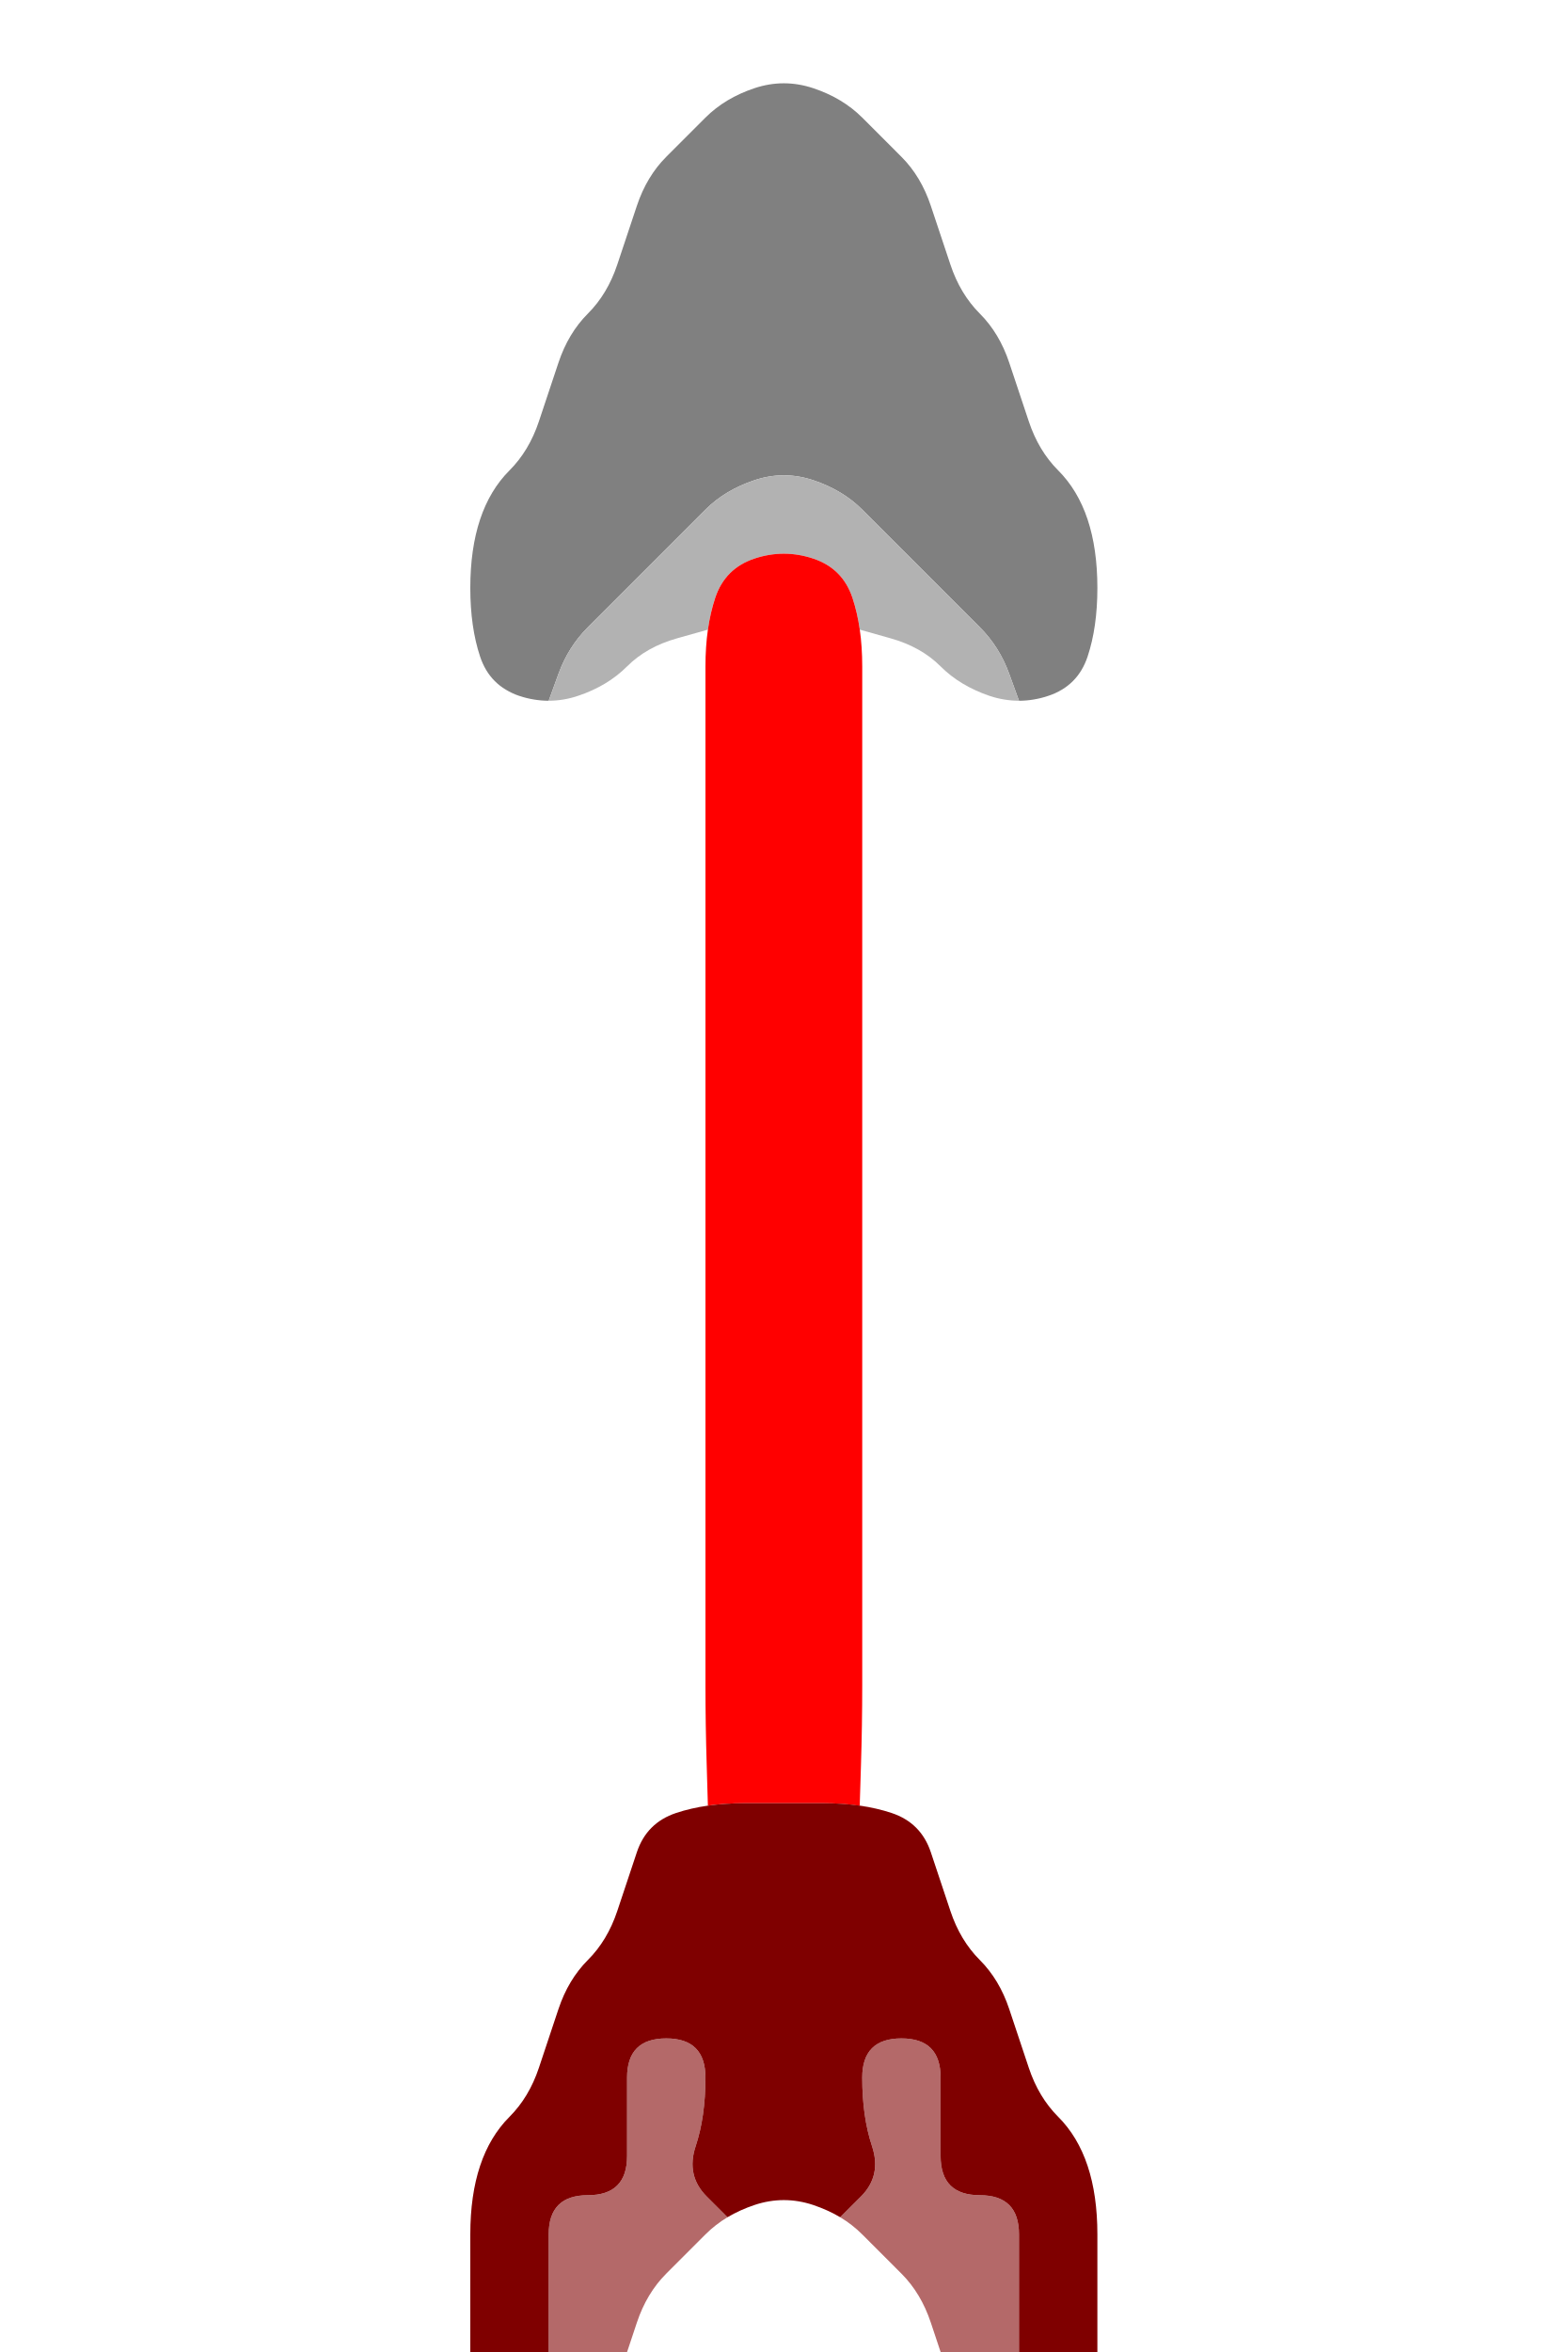
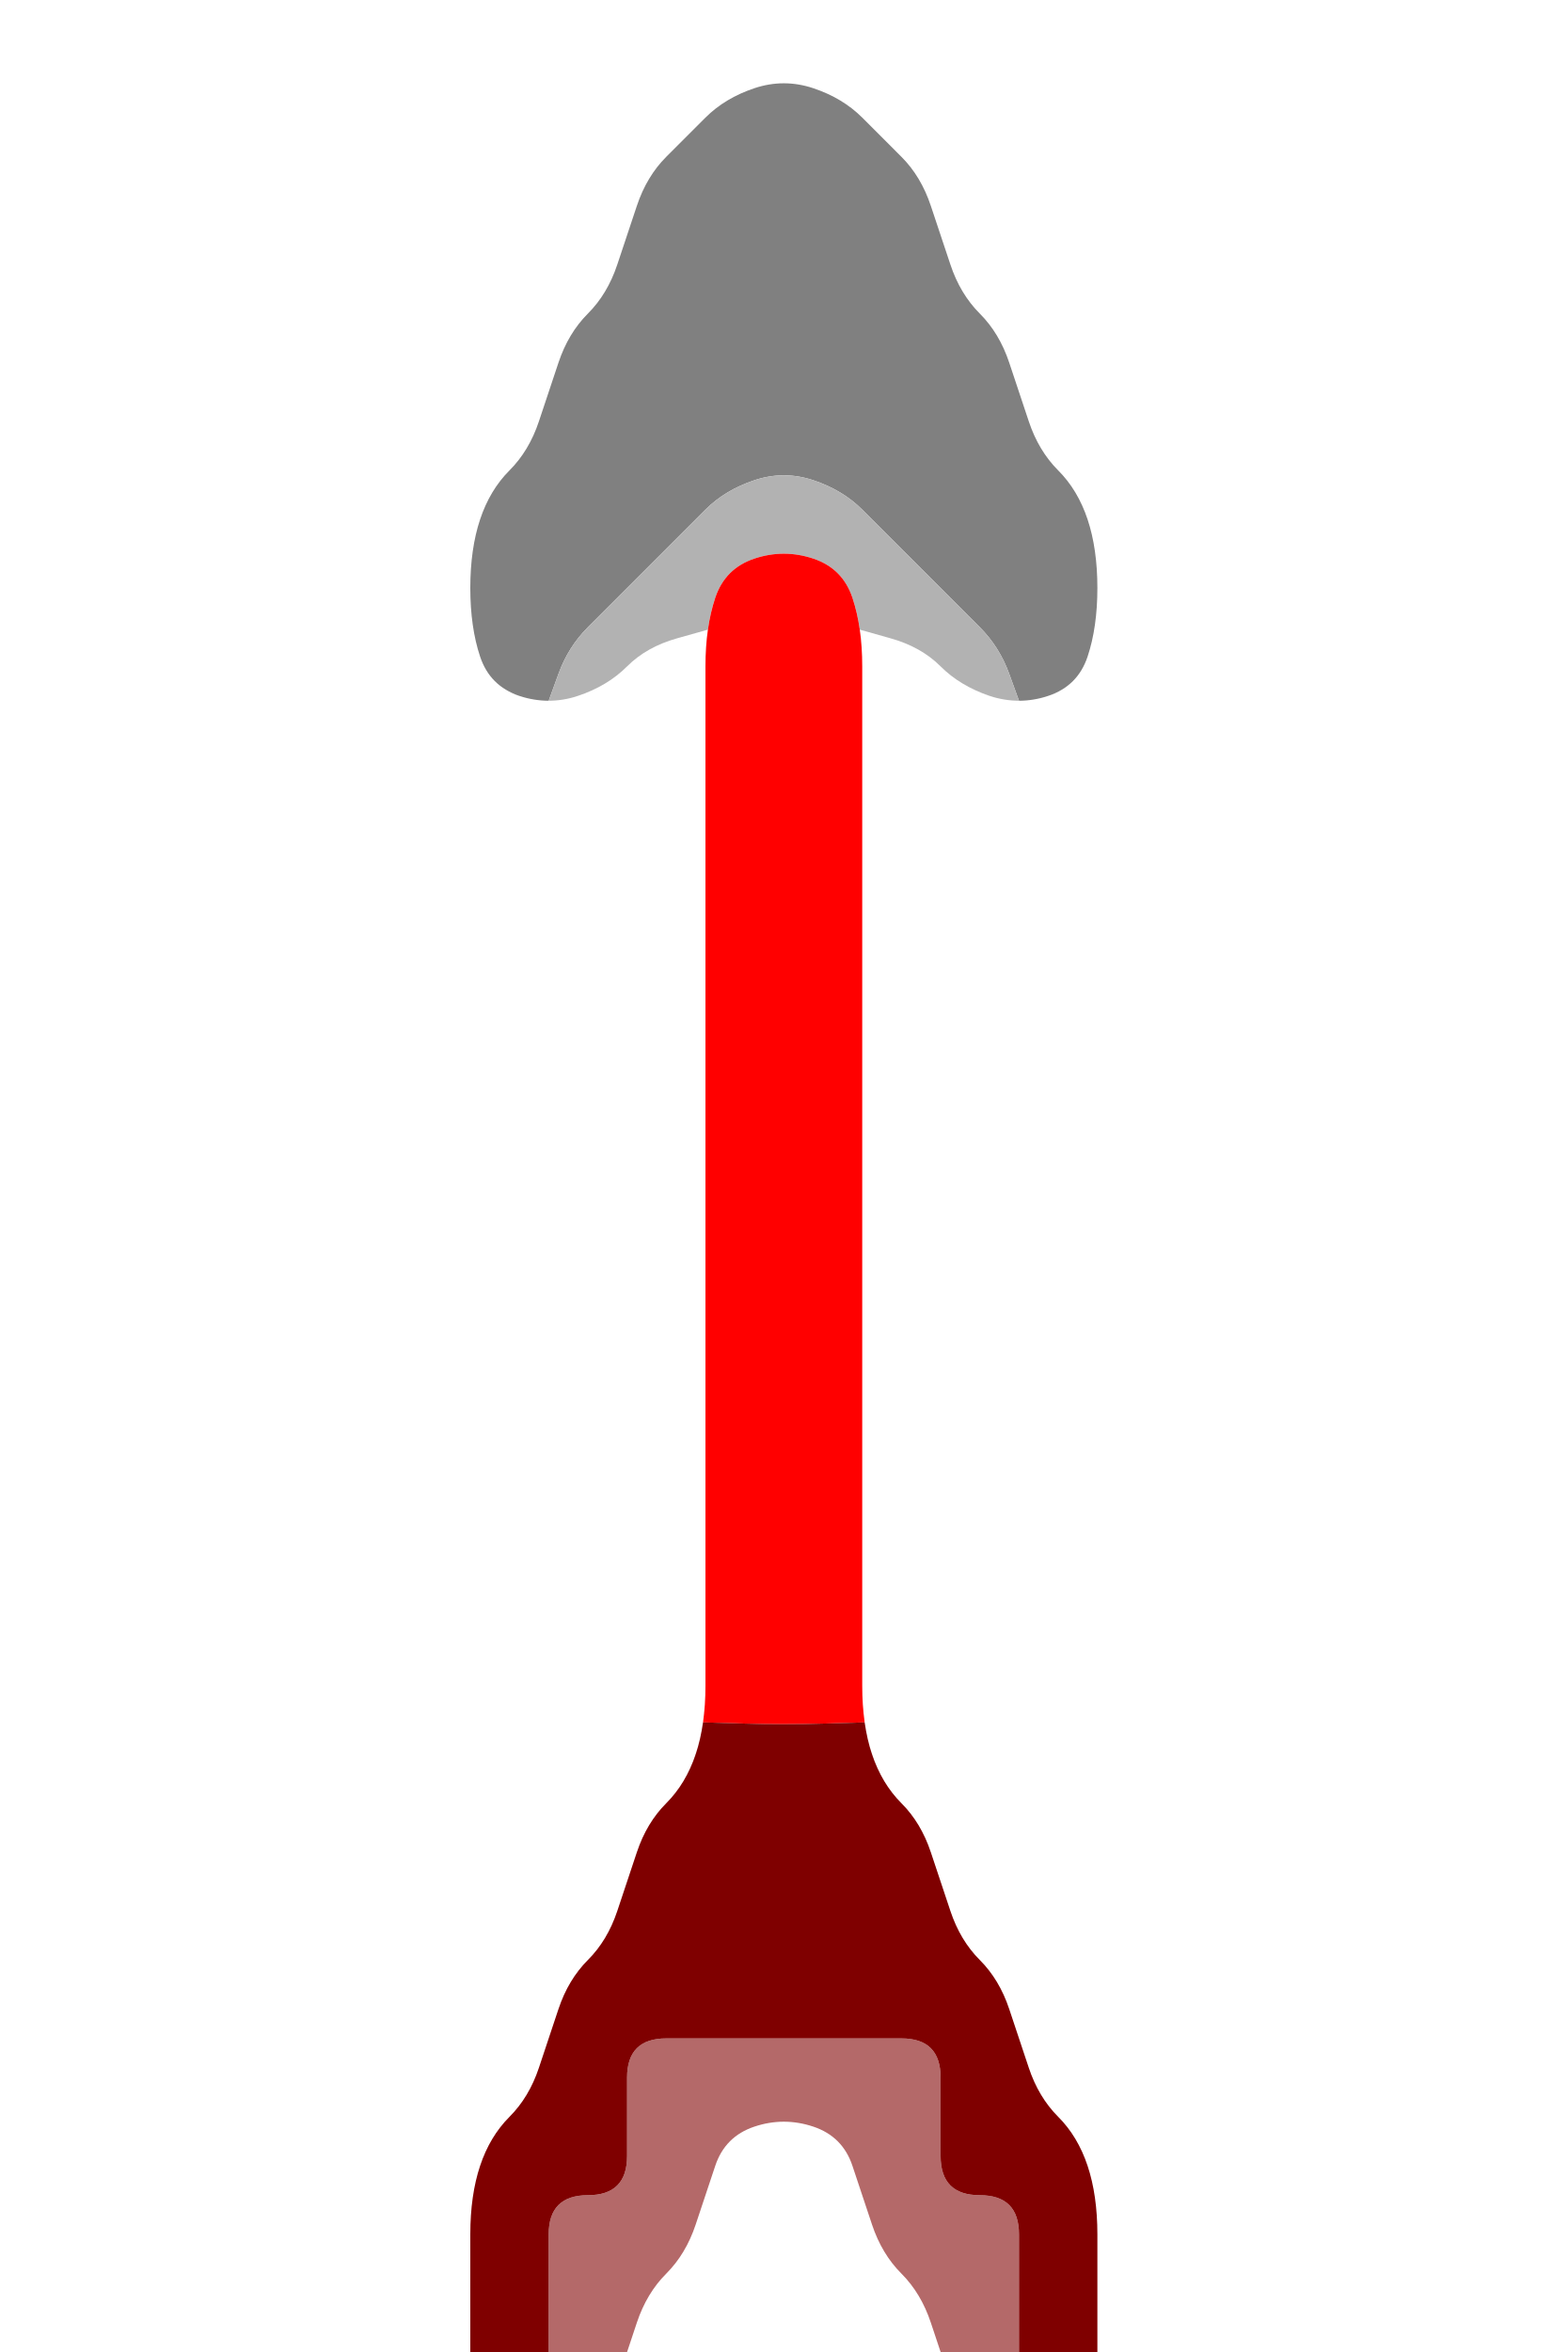
<svg xmlns="http://www.w3.org/2000/svg" width="20mm" height="30mm" viewBox="0 0 20 30" version="1.1" id="svg8">
  <defs id="defs2" />
  <g id="layer1" transform="translate(0,-267)">
-     <g transform="translate(0,267)" id="g37">
-       <path style="fill:#000000;fill-opacity:0" d="M 0,0.5 V 0 H 0.5 1 1.5 2 2.5 3 3.5 4 4.5 5 5.5 6 6.5 7 7.5 8 8.5 9 9.5 10 10.5 11 11.5 12 12.5 13 13.5 14 14.5 15 15.5 16 16.5 17 17.5 18 18.5 19 19.5 20 V 0.5 1 1.5 2 2.5 3 3.5 4 4.5 5 5.5 6 6.5 7 7.5 8 8.5 9 9.5 10 10.5 11 11.5 12 12.5 13 13.5 14 14.5 15 15.5 16 16.5 17 17.5 18 18.5 19 19.5 20 20.5 21 21.5 22 22.5 23 23.5 24 24.5 25 25.5 26 26.5 27 27.5 28 28.5 29 29.5 30 H 19.5 19 18.5 18 17.5 17 16.5 16 15.5 15 14.5 14 V 29.5 Q 14,29 14,28.5 14,28 13.875,27.625 13.75,27.25 13.5,27 13.25,26.75 13.125,26.375 13,26 12.875,25.625 12.75,25.25 12.5,25 12.25,24.75 12.125,24.375 12,24 11.875,23.625 11.75,23.25 11.375,23.125 L 11,23 11.281,23.094 11.562,23.188 11.375,23.125 Q 11.188,23.062 10.969,23.031 L 10.75,23 l 0.109,0.016 0.109,0.016 0.016,-0.516 Q 11,22 11,21.5 q 0,-0.5 0,-1 0,-0.5 0,-1 0,-0.5 0,-1 0,-0.5 0,-1 0,-0.5 0,-1 0,-0.5 0,-1 0,-0.5 0,-1 0,-0.5 0,-1 0,-0.5 0,-1 0,-0.5 0,-1 0,-0.5 0,-1 0,-0.5 0,-1 0,-0.5 0,-1 V 8 8.375 8.75 8.5 Q 11,8.25 10.969,8.031 L 10.938,7.812 10.953,7.922 10.969,8.031 11.359,8.141 Q 11.75,8.25 12,8.5 12.25,8.75 12.625,8.875 13,9 13.375,8.875 13.75,8.75 13.875,8.375 14,8 14,7.5 14,7 13.875,6.625 13.75,6.25 13.5,6 13.25,5.75 13.125,5.375 13,5 12.875,4.625 12.75,4.25 12.5,4 12.25,3.75 12.125,3.375 12,3 11.875,2.625 11.75,2.25 11.5,2 11.25,1.75 11,1.5 10.75,1.25 10.375,1.125 10,1 9.625,1.125 9.25,1.25 9,1.5 8.75,1.75 8.5,2 8.25,2.25 8.125,2.625 8,3 7.875,3.375 7.75,3.75 7.5,4 7.25,4.25 7.125,4.625 7,5 6.875,5.375 6.75,5.75 6.5,6 6.25,6.25 6.125,6.625 6,7 6,7.5 6,8 6.125,8.375 6.25,8.75 6.625,8.875 7,9 7.375,8.875 7.75,8.75 8,8.5 8.25,8.25 8.641,8.141 L 9.031,8.031 9.047,7.922 9.062,7.812 9.031,8.031 Q 9,8.25 9,8.5 V 8.75 8.375 8 8.5 q 0,0.5 0,1 0,0.5 0,1 0,0.5 0,1 0,0.5 0,1 0,0.5 0,1 0,0.5 0,1 0,0.5 0,1 0,0.5 0,1 0,0.5 0,1 0,0.5 0,1 0,0.5 0,1 0,0.5 0,1 0,0.5 0,1 0,0.5 0.016,1.016 L 9.031,23.031 9.141,23.016 9.25,23 9.031,23.031 Q 8.812,23.062 8.625,23.125 L 8.438,23.188 8.719,23.094 9,23 8.625,23.125 Q 8.25,23.25 8.125,23.625 8,24 7.875,24.375 7.75,24.75 7.5,25 7.25,25.25 7.125,25.625 7,26 6.875,26.375 6.75,26.75 6.5,27 6.25,27.25 6.125,27.625 6,28 6,28.5 6,29 6,29.5 V 30 H 5.5 5 4.5 4 3.5 3 2.5 2 1.5 1 0.5 0 V 29.5 29 28.5 28 27.5 27 26.5 26 25.5 25 24.5 24 23.5 23 22.5 22 21.5 21 20.5 20 19.5 19 18.5 18 17.5 17 16.5 16 15.5 15 14.5 14 13.5 13 12.5 12 11.5 11 10.5 10 9.5 9 8.5 8 7.5 7 6.5 6 5.5 5 4.5 4 3.5 3 2.5 2 1.5 1 0.5" id="path21" />
-       <path style="fill:#808080;fill-opacity:1" d="M 9,1.5 Q 9.25,1.25 9.625,1.125 10,1 10.375,1.125 10.75,1.25 11,1.5 11.25,1.75 11.5,2 11.75,2.25 11.875,2.625 12,3 12.125,3.375 12.25,3.75 12.5,4 12.75,4.25 12.875,4.625 13,5 13.125,5.375 13.25,5.75 13.5,6 13.75,6.25 13.875,6.625 14,7 14,7.5 14,8 13.875,8.375 13.75,8.75 13.375,8.875 L 13,9 13.281,8.906 13.562,8.812 13.375,8.875 Q 13.188,8.938 13,8.938 H 12.812 12.906 13 L 12.875,8.594 Q 12.75,8.25 12.5,8 12.25,7.75 12,7.5 11.75,7.25 11.5,7 11.25,6.75 11,6.5 10.75,6.25 10.375,6.125 10,6 9.625,6.125 9.25,6.25 9,6.5 8.75,6.75 8.5,7 8.25,7.25 8,7.5 7.75,7.75 7.5,8 7.25,8.25 7.125,8.594 L 7,8.938 H 7.094 7.188 7 q -0.188,0 -0.375,-0.062 L 6.438,8.812 6.719,8.906 7,9 6.625,8.875 Q 6.25,8.75 6.125,8.375 6,8 6,7.5 6,7 6.125,6.625 6.25,6.25 6.5,6 6.75,5.75 6.875,5.375 7,5 7.125,4.625 7.25,4.25 7.5,4 7.75,3.75 7.875,3.375 8,3 8.125,2.625 8.25,2.25 8.5,2 8.75,1.75 9,1.5" id="path23" />
-       <path style="fill:#b2b2b2;fill-opacity:1" d="M 9,6.5 Q 9.25,6.25 9.625,6.125 10,6 10.375,6.125 10.75,6.25 11,6.5 11.25,6.75 11.5,7 11.75,7.25 12,7.5 12.25,7.75 12.5,8 12.75,8.25 12.875,8.594 L 13,8.938 H 13.094 13.188 13 q -0.188,0 -0.375,-0.062 L 12.438,8.812 12.719,8.906 13,9 12.625,8.875 Q 12.25,8.75 12,8.5 11.75,8.25 11.359,8.141 L 10.969,8.031 10.984,8.141 11,8.25 10.969,8.031 Q 10.938,7.812 10.875,7.625 L 10.812,7.438 10.906,7.719 11,8 10.875,7.625 Q 10.75,7.25 10.375,7.125 10,7 9.625,7.125 9.25,7.25 9.125,7.625 L 9,8 9.094,7.719 9.188,7.438 9.125,7.625 Q 9.062,7.812 9.031,8.031 L 9,8.25 9.016,8.141 9.031,8.031 8.641,8.141 Q 8.25,8.25 8,8.5 7.75,8.75 7.375,8.875 L 7,9 7.281,8.906 7.562,8.812 7.375,8.875 Q 7.188,8.938 7,8.938 H 6.812 6.906 7 L 7.125,8.594 Q 7.25,8.25 7.5,8 7.75,7.75 8,7.5 8.25,7.25 8.5,7 8.75,6.75 9,6.5" id="path25" />
-       <path style="fill:#ff0000;fill-opacity:1" d="M 9.125,7.625 Q 9.25,7.25 9.625,7.125 10,7 10.375,7.125 10.75,7.25 10.875,7.625 11,8 11,8.5 q 0,0.5 0,1 0,0.5 0,1 0,0.5 0,1 0,0.5 0,1 0,0.5 0,1 0,0.5 0,1 0,0.5 0,1 0,0.5 0,1 0,0.5 0,1 0,0.5 0,1 0,0.5 0,1 0,0.5 0,1 0,0.5 0,1 0,0.5 -0.016,1.016 l -0.016,0.516 0.109,0.016 0.109,0.016 -0.219,-0.031 Q 10.75,23 10.5,23 H 10.25 10.625 11 10.5 q -0.5,0 -1,0 H 9 9.375 9.75 9.5 Q 9.25,23 9.031,23.031 L 8.812,23.062 8.922,23.047 9.031,23.031 9.016,22.516 Q 9,22 9,21.5 9,21 9,20.5 9,20 9,19.5 9,19 9,18.5 9,18 9,17.5 9,17 9,16.5 9,16 9,15.5 9,15 9,14.5 9,14 9,13.5 9,13 9,12.5 9,12 9,11.5 9,11 9,10.5 9,10 9,9.5 9,9 9,8.5 9,8 9.125,7.625" id="path27" />
-       <path style="fill:#7f0000;fill-opacity:1" d="M 8.125,23.625 Q 8.25,23.25 8.625,23.125 9,23 9.5,23 q 0.5,0 1,0 0.5,0 0.875,0.125 0.375,0.125 0.5,0.5 Q 12,24 12.125,24.375 12.25,24.75 12.5,25 12.75,25.25 12.875,25.625 13,26 13.125,26.375 13.25,26.75 13.5,27 13.75,27.25 13.875,27.625 14,28 14,28.5 q 0,0.5 0,1 V 30 H 13.5 13 V 29.5 Q 13,29 13,28.5 13,28 12.5,28 12,28 12,27.5 12,27 12,26.5 12,26 11.5,26 11,26 11,26.5 q 0,0.5 0.125,0.875 0.125,0.375 -0.141,0.641 L 10.719,28.281 10.797,28.328 10.875,28.375 10.719,28.281 Q 10.562,28.188 10.375,28.125 L 10.188,28.062 10.469,28.156 10.75,28.25 10.375,28.125 Q 10,28 9.625,28.125 L 9.25,28.25 9.531,28.156 9.812,28.062 9.625,28.125 Q 9.438,28.188 9.281,28.281 L 9.125,28.375 9.203,28.328 9.281,28.281 9.016,28.016 Q 8.75,27.75 8.875,27.375 9,27 9,26.5 9,26 8.5,26 8,26 8,26.5 8,27 8,27.5 8,28 7.5,28 7,28 7,28.5 7,29 7,29.5 V 30 H 6.5 6 V 29.5 Q 6,29 6,28.5 6,28 6.125,27.625 6.25,27.25 6.5,27 6.75,26.75 6.875,26.375 7,26 7.125,25.625 7.25,25.25 7.5,25 7.75,24.75 7.875,24.375 8,24 8.125,23.625" id="path29" />
-       <path style="fill:#800000;fill-opacity:0.588" d="M 8,26.5 Q 8,26 8.5,26 9,26 9,26.5 9,27 8.875,27.375 8.75,27.75 9.016,28.016 L 9.281,28.281 9.359,28.234 9.438,28.188 9.281,28.281 Q 9.125,28.375 9,28.5 L 8.875,28.625 9.062,28.438 9.25,28.25 9,28.5 Q 8.75,28.75 8.5,29 8.25,29.25 8.125,29.625 L 8,30 H 7.5 7 V 29.5 Q 7,29 7,28.5 7,28 7.5,28 8,28 8,27.5 8,27 8,26.5" id="path31" />
-       <path style="fill:#800000;fill-opacity:0.588" d="m 11,26.5 q 0,-0.5 0.5,-0.5 0.5,0 0.5,0.5 0,0.5 0,1 0,0.5 0.5,0.5 0.5,0 0.5,0.5 0,0.5 0,1 V 30 H 12.5 12 L 11.875,29.625 Q 11.75,29.25 11.5,29 11.25,28.75 11,28.5 L 10.75,28.25 10.938,28.438 11.125,28.625 11,28.5 q -0.125,-0.125 -0.281,-0.219 l -0.156,-0.094 0.078,0.047 0.078,0.047 0.266,-0.266 Q 11.25,27.75 11.125,27.375 11,27 11,26.5" id="path33" />
-       <path style="fill:#000000;fill-opacity:0" d="M 9,28.5 Q 9.25,28.25 9.625,28.125 10,28 10.375,28.125 10.75,28.25 11,28.5 q 0.25,0.25 0.5,0.5 0.25,0.25 0.375,0.625 L 12,30 H 11.5 11 10.5 10 9.5 9 8.5 8 L 8.125,29.625 Q 8.25,29.25 8.5,29 8.75,28.75 9,28.5" id="path35" />
+     <g transform="translate(0,267)" id="g64">
+       <path style="fill:#000000;fill-opacity:0" d="M 0,0.5 V 0 H 0.5 1 1.5 2 2.5 3 3.5 4 4.5 5 5.5 6 6.5 7 7.5 8 8.5 9 9.5 10 10.5 11 11.5 12 12.5 13 13.5 14 14.5 15 15.5 16 16.5 17 17.5 18 18.5 19 19.5 20 V 0.5 1 1.5 2 2.5 3 3.5 4 4.5 5 5.5 6 6.5 7 7.5 8 8.5 9 9.5 10 10.5 11 11.5 12 12.5 13 13.5 14 14.5 15 15.5 16 16.5 17 17.5 18 18.5 19 19.5 20 20.5 21 21.5 22 22.5 23 23.5 24 24.5 25 25.5 26 26.5 27 27.5 28 28.5 29 29.5 30 H 19.5 19 18.5 18 17.5 17 16.5 16 15.5 15 14.5 14 V 29.5 Q 14,29 14,28.5 14,28 13.875,27.625 13.75,27.25 13.5,27 13.25,26.75 13.125,26.375 13,26 12.875,25.625 12.75,25.25 12.5,25 12.25,24.75 12.125,24.375 12,24 11.875,23.625 11.75,23.25 11.5,23 11.25,22.75 11.125,22.375 11,22 11,21.5 q 0,-0.5 0,-1 0,-0.5 0,-1 0,-0.5 0,-1 0,-0.5 0,-1 0,-0.5 0,-1 0,-0.5 0,-1 0,-0.5 0,-1 0,-0.5 0,-1 0,-0.5 0,-1 0,-0.5 0,-1 0,-0.5 0,-1 0,-0.5 0,-1 0,-0.5 0,-1 V 8 8.375 8.75 8.5 Q 11,8.25 10.969,8.031 L 10.938,7.812 10.953,7.922 10.969,8.031 11.359,8.141 Q 11.75,8.25 12,8.5 12.25,8.75 12.625,8.875 13,9 13.375,8.875 13.75,8.75 13.875,8.375 14,8 14,7.5 14,7 13.875,6.625 13.75,6.25 13.5,6 13.25,5.75 13.125,5.375 13,5 12.875,4.625 12.75,4.25 12.5,4 12.25,3.75 12.125,3.375 12,3 11.875,2.625 11.75,2.25 11.5,2 11.25,1.75 11,1.5 10.75,1.25 10.375,1.125 10,1 9.625,1.125 9.25,1.25 9,1.5 8.75,1.75 8.5,2 8.25,2.25 8.125,2.625 8,3 7.875,3.375 7.75,3.75 7.5,4 7.25,4.25 7.125,4.625 7,5 6.875,5.375 6.75,5.75 6.5,6 6.25,6.25 6.125,6.625 6,7 6,7.5 6,8 6.125,8.375 6.25,8.75 6.625,8.875 7,9 7.375,8.875 7.75,8.75 8,8.5 8.25,8.25 8.641,8.141 L 9.031,8.031 9.047,7.922 9.062,7.812 9.031,8.031 Q 9,8.25 9,8.5 V 8.75 8.375 8 8.5 q 0,0.5 0,1 0,0.5 0,1 0,0.5 0,1 0,0.5 0,1 0,0.5 0,1 0,0.5 0,1 0,0.5 0,1 0,0.5 0,1 0,0.5 0,1 0,0.5 0,1 0,0.5 0,1 0,0.5 0,1 0,0.5 0,1 Q 9,22 8.875,22.375 8.75,22.75 8.5,23 8.25,23.25 8.125,23.625 8,24 7.875,24.375 7.75,24.75 7.5,25 7.25,25.25 7.125,25.625 7,26 6.875,26.375 6.75,26.75 6.5,27 6.25,27.25 6.125,27.625 6,28 6,28.5 6,29 6,29.5 V 30 H 5.5 5 4.5 4 3.5 3 2.5 2 1.5 1 0.5 0 V 29.5 29 28.5 28 27.5 27 26.5 26 25.5 25 24.5 24 23.5 23 22.5 22 21.5 21 20.5 20 19.5 19 18.5 18 17.5 17 16.5 16 15.5 15 14.5 14 13.5 13 12.5 12 11.5 11 10.5 10 9.5 9 8.5 8 7.5 7 6.5 6 5.5 5 4.5 4 3.5 3 2.5 2 1.5 1 0.5" id="path50" />
+       <path style="fill:#808080;fill-opacity:1" d="M 9,1.5 Q 9.25,1.25 9.625,1.125 10,1 10.375,1.125 10.75,1.25 11,1.5 11.25,1.75 11.5,2 11.75,2.25 11.875,2.625 12,3 12.125,3.375 12.25,3.75 12.5,4 12.75,4.25 12.875,4.625 13,5 13.125,5.375 13.25,5.75 13.5,6 13.75,6.25 13.875,6.625 14,7 14,7.5 14,8 13.875,8.375 13.75,8.75 13.375,8.875 L 13,9 13.281,8.906 13.562,8.812 13.375,8.875 Q 13.188,8.938 13,8.938 H 12.812 12.906 13 L 12.875,8.594 Q 12.75,8.25 12.5,8 12.25,7.75 12,7.5 11.75,7.25 11.5,7 11.25,6.75 11,6.5 10.75,6.25 10.375,6.125 10,6 9.625,6.125 9.25,6.25 9,6.5 8.75,6.75 8.5,7 8.25,7.25 8,7.5 7.75,7.75 7.5,8 7.25,8.25 7.125,8.594 L 7,8.938 H 7.094 7.188 7 q -0.188,0 -0.375,-0.062 L 6.438,8.812 6.719,8.906 7,9 6.625,8.875 Q 6.25,8.75 6.125,8.375 6,8 6,7.5 6,7 6.125,6.625 6.25,6.25 6.5,6 6.75,5.75 6.875,5.375 7,5 7.125,4.625 7.25,4.25 7.5,4 7.75,3.75 7.875,3.375 8,3 8.125,2.625 8.25,2.25 8.5,2 8.75,1.75 9,1.5" id="path52" />
+       <path style="fill:#b2b2b2;fill-opacity:1" d="M 9,6.5 Q 9.25,6.25 9.625,6.125 10,6 10.375,6.125 10.75,6.25 11,6.5 11.25,6.75 11.5,7 11.75,7.25 12,7.5 12.25,7.75 12.5,8 12.75,8.25 12.875,8.594 L 13,8.938 H 13.094 13.188 13 q -0.188,0 -0.375,-0.062 L 12.438,8.812 12.719,8.906 13,9 12.625,8.875 Q 12.25,8.75 12,8.5 11.75,8.25 11.359,8.141 L 10.969,8.031 10.984,8.141 11,8.25 10.969,8.031 Q 10.938,7.812 10.875,7.625 L 10.812,7.438 10.906,7.719 11,8 10.875,7.625 Q 10.75,7.25 10.375,7.125 10,7 9.625,7.125 9.25,7.25 9.125,7.625 L 9,8 9.094,7.719 9.188,7.438 9.125,7.625 Q 9.062,7.812 9.031,8.031 L 9,8.25 9.016,8.141 9.031,8.031 8.641,8.141 Q 8.25,8.25 8,8.5 7.75,8.75 7.375,8.875 L 7,9 7.281,8.906 7.562,8.812 7.375,8.875 Q 7.188,8.938 7,8.938 H 6.812 6.906 7 L 7.125,8.594 Q 7.25,8.25 7.5,8 7.75,7.75 8,7.5 8.25,7.25 8.5,7 8.75,6.75 9,6.5" id="path54" />
+       <path style="fill:#ff0000;fill-opacity:1" d="M 9.125,7.625 Q 9.25,7.25 9.625,7.125 10,7 10.375,7.125 10.75,7.25 10.875,7.625 11,8 11,8.5 q 0,0.5 0,1 0,0.5 0,1 0,0.5 0,1 0,0.5 0,1 0,0.5 0,1 0,0.5 0,1 0,0.5 0,1 0,0.5 0,1 0,0.5 0,1 0,0.5 0,1 0,0.5 0,1 0,0.5 0,1 0,0.5 0,1 V 22 21.625 21.25 21.5 q 0,0.25 0.031,0.469 L 11.062,22.188 11.047,22.078 11.031,21.969 10.516,21.984 Q 10,22 9.484,21.984 L 8.969,21.969 8.953,22.078 8.938,22.188 8.969,21.969 Q 9,21.75 9,21.5 V 21.25 21.625 22 21.5 Q 9,21 9,20.5 9,20 9,19.5 9,19 9,18.5 9,18 9,17.5 9,17 9,16.5 9,16 9,15.5 9,15 9,14.5 9,14 9,13.5 9,13 9,12.5 9,12 9,11.5 9,11 9,10.5 9,10 9,9.5 9,9 9,8.5 9,8 9.125,7.625" id="path56" />
+       <path style="fill:#7f0000;fill-opacity:1" d="M 8.875,22.375 9,22 8.906,22.281 8.812,22.562 8.875,22.375 Q 8.938,22.188 8.969,21.969 L 9,21.75 8.984,21.859 8.969,21.969 9.484,21.984 Q 10,22 10.516,21.984 L 11.031,21.969 11.016,21.859 11,21.75 11.031,21.969 Q 11.062,22.188 11.125,22.375 L 11.188,22.562 11.094,22.281 11,22 11.125,22.375 Q 11.25,22.75 11.5,23 11.75,23.25 11.875,23.625 12,24 12.125,24.375 12.25,24.75 12.5,25 12.75,25.25 12.875,25.625 13,26 13.125,26.375 13.25,26.75 13.5,27 13.75,27.25 13.875,27.625 14,28 14,28.5 q 0,0.5 0,1 V 30 H 13.5 13 V 29.5 Q 13,29 13,28.5 13,28 12.5,28 12,28 12,27.5 12,27 12,26.5 12,26 11.5,26 11,26 10.5,26 10,26 9.5,26 9,26 8.5,26 8,26 8,26.5 8,27 8,27.5 8,28 7.5,28 7,28 7,28.5 7,29 7,29.5 V 30 H 6.5 6 V 29.5 Q 6,29 6,28.5 6,28 6.125,27.625 6.25,27.25 6.5,27 6.75,26.75 6.875,26.375 7,26 7.125,25.625 7.25,25.25 7.5,25 7.75,24.75 7.875,24.375 8,24 8.125,23.625 8.25,23.25 8.5,23 8.75,22.75 8.875,22.375" id="path58" />
+       <path style="fill:#800000;fill-opacity:0.588" d="M 8,26.5 Q 8,26 8.5,26 q 0.5,0 1,0 0.5,0 1,0 0.5,0 1,0 0.5,0 0.5,0.5 0,0.5 0,1 0,0.5 0.5,0.5 0.5,0 0.5,0.5 0,0.5 0,1 V 30 H 12.5 12 L 11.875,29.625 Q 11.75,29.25 11.5,29 11.25,28.75 11.125,28.375 11,28 10.875,27.625 10.75,27.25 10.375,27.125 10,27 9.625,27.125 9.25,27.25 9.125,27.625 9,28 8.875,28.375 8.75,28.75 8.5,29 8.25,29.25 8.125,29.625 L 8,30 H 7.5 7 V 29.5 Q 7,29 7,28.5 7,28 7.5,28 8,28 8,27.5 8,27 8,26.5" id="path60" />
+       <path style="fill:#000000;fill-opacity:0" d="m 9.125,27.625 q 0.125,-0.375 0.5,-0.5 0.375,-0.125 0.75,0 0.375,0.125 0.5,0.5 Q 11,28 11.125,28.375 11.25,28.75 11.5,29 q 0.25,0.25 0.375,0.625 L 12,30 H 11.5 11 10.5 10 9.5 9 8.5 8 L 8.125,29.625 Q 8.25,29.25 8.5,29 8.75,28.75 8.875,28.375 9,28 9.125,27.625" id="path62" />
    </g>
  </g>
</svg>
